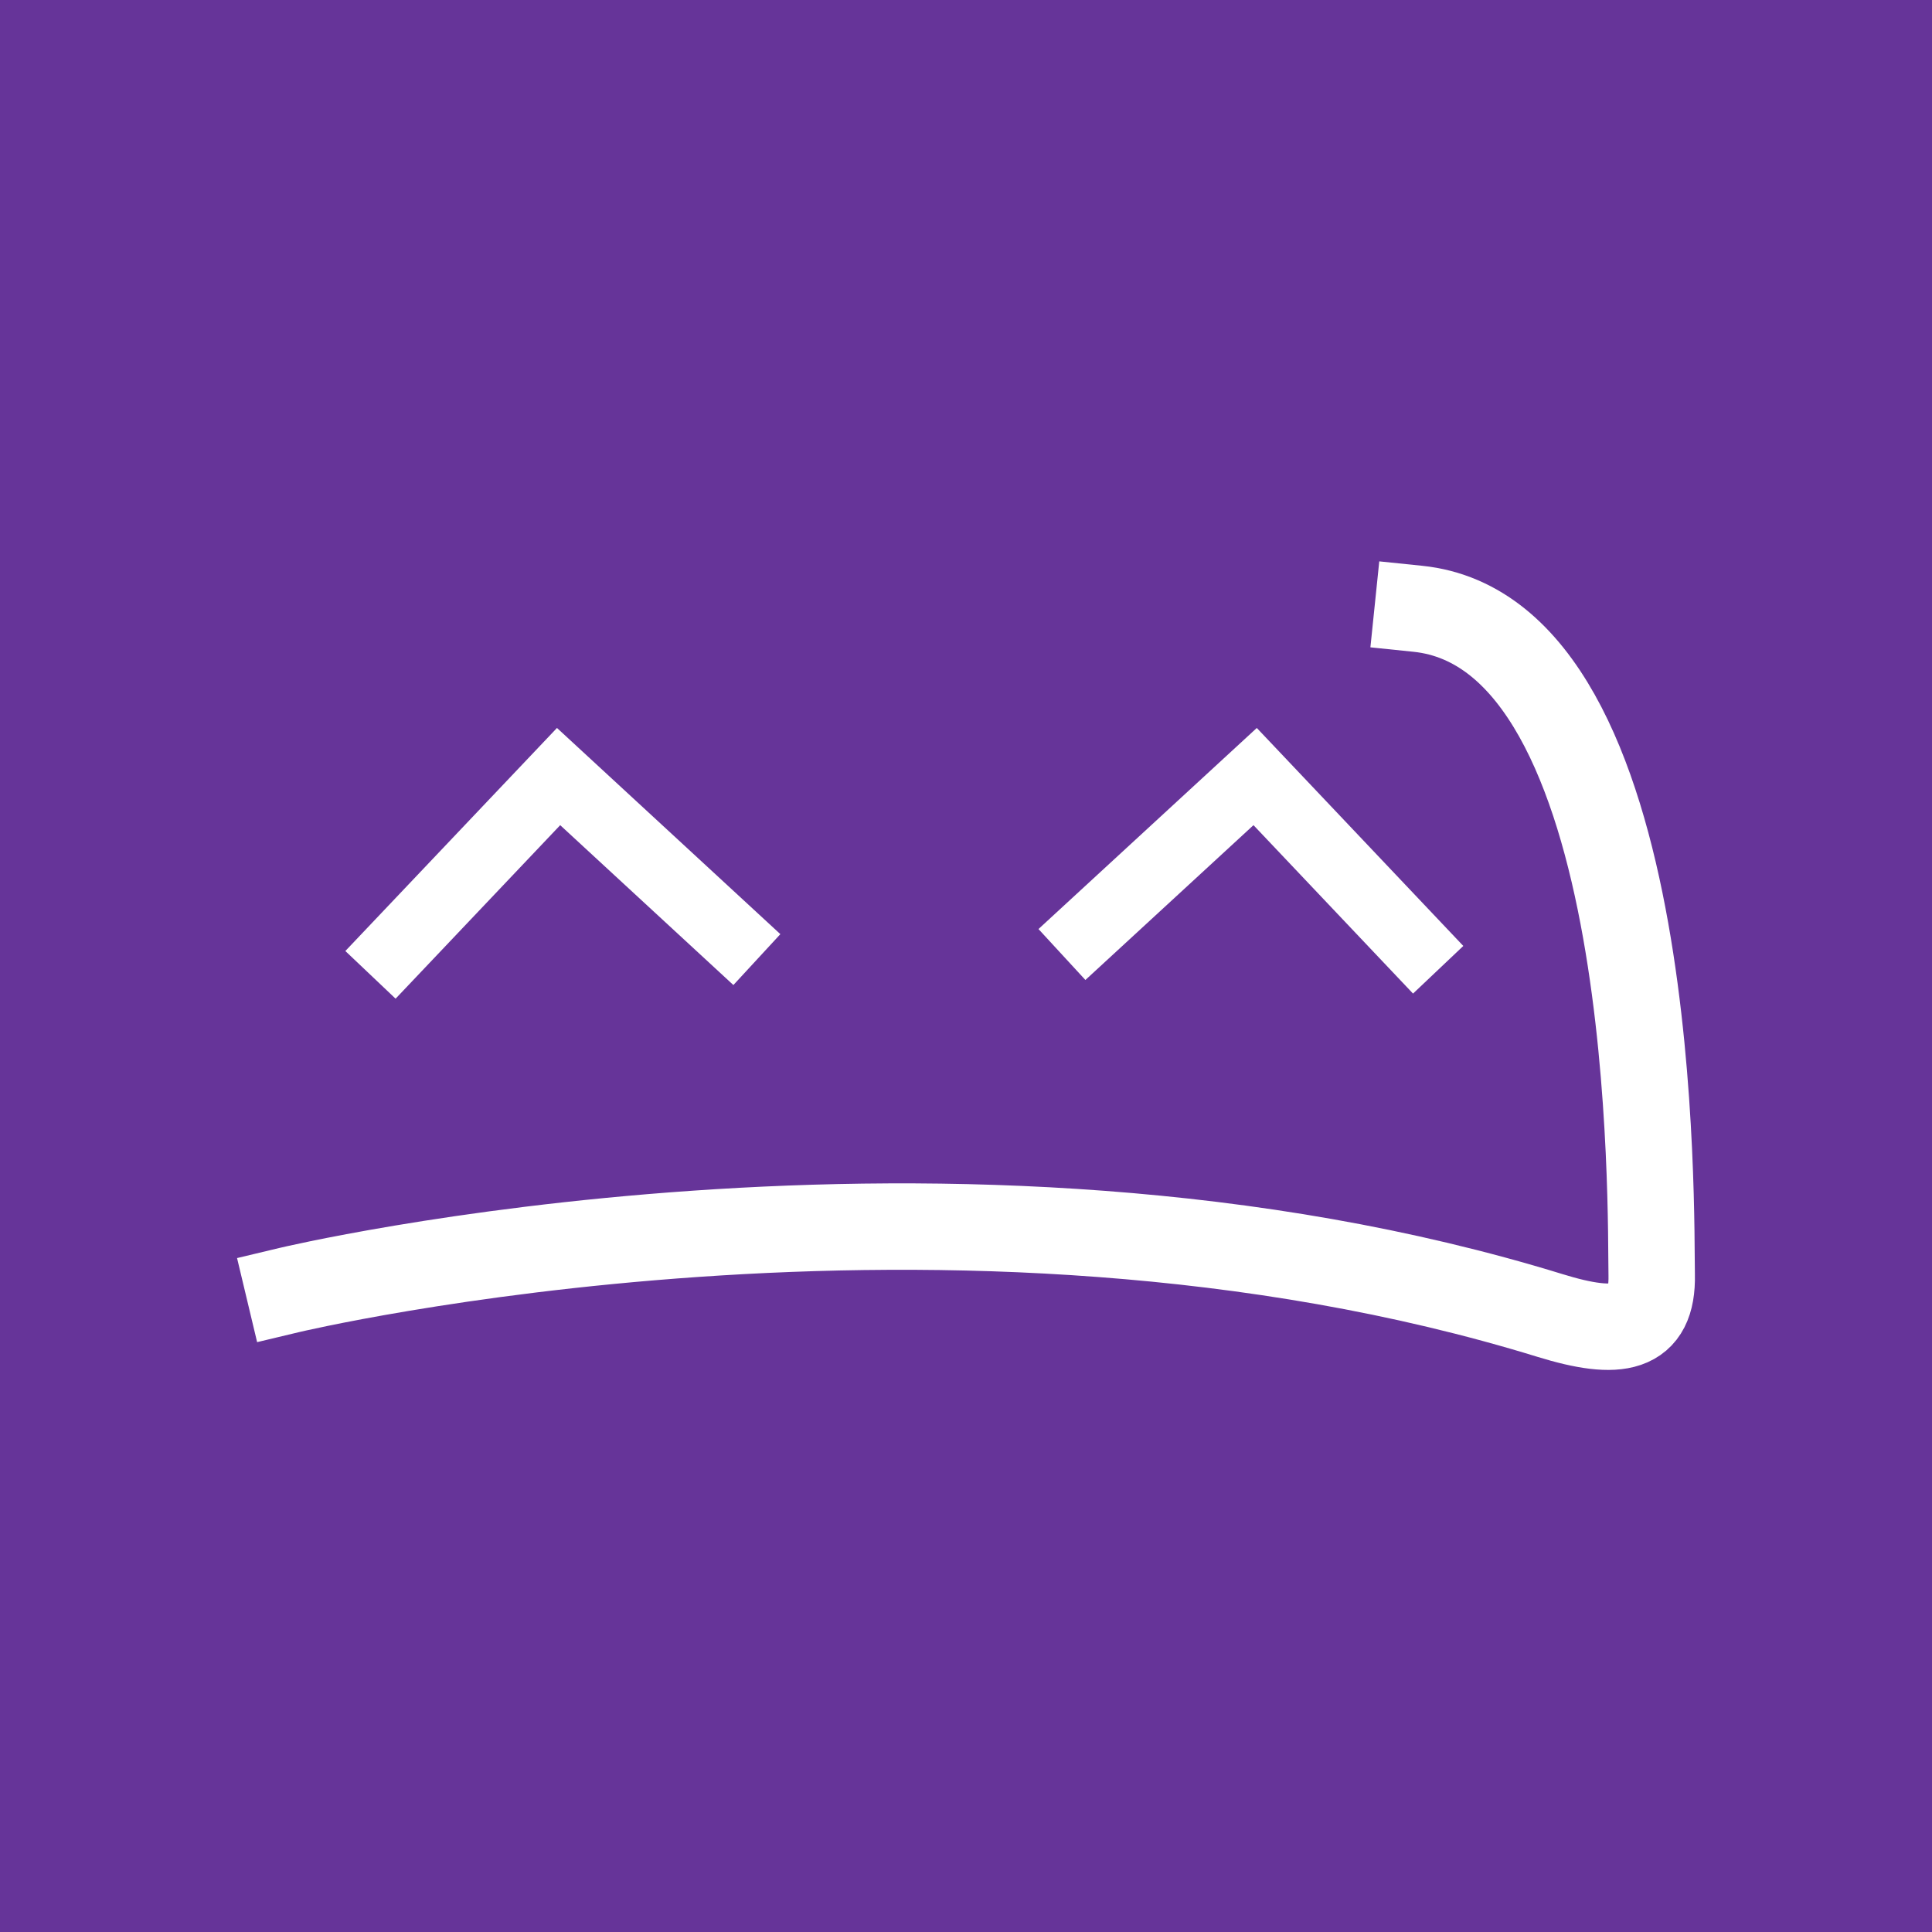
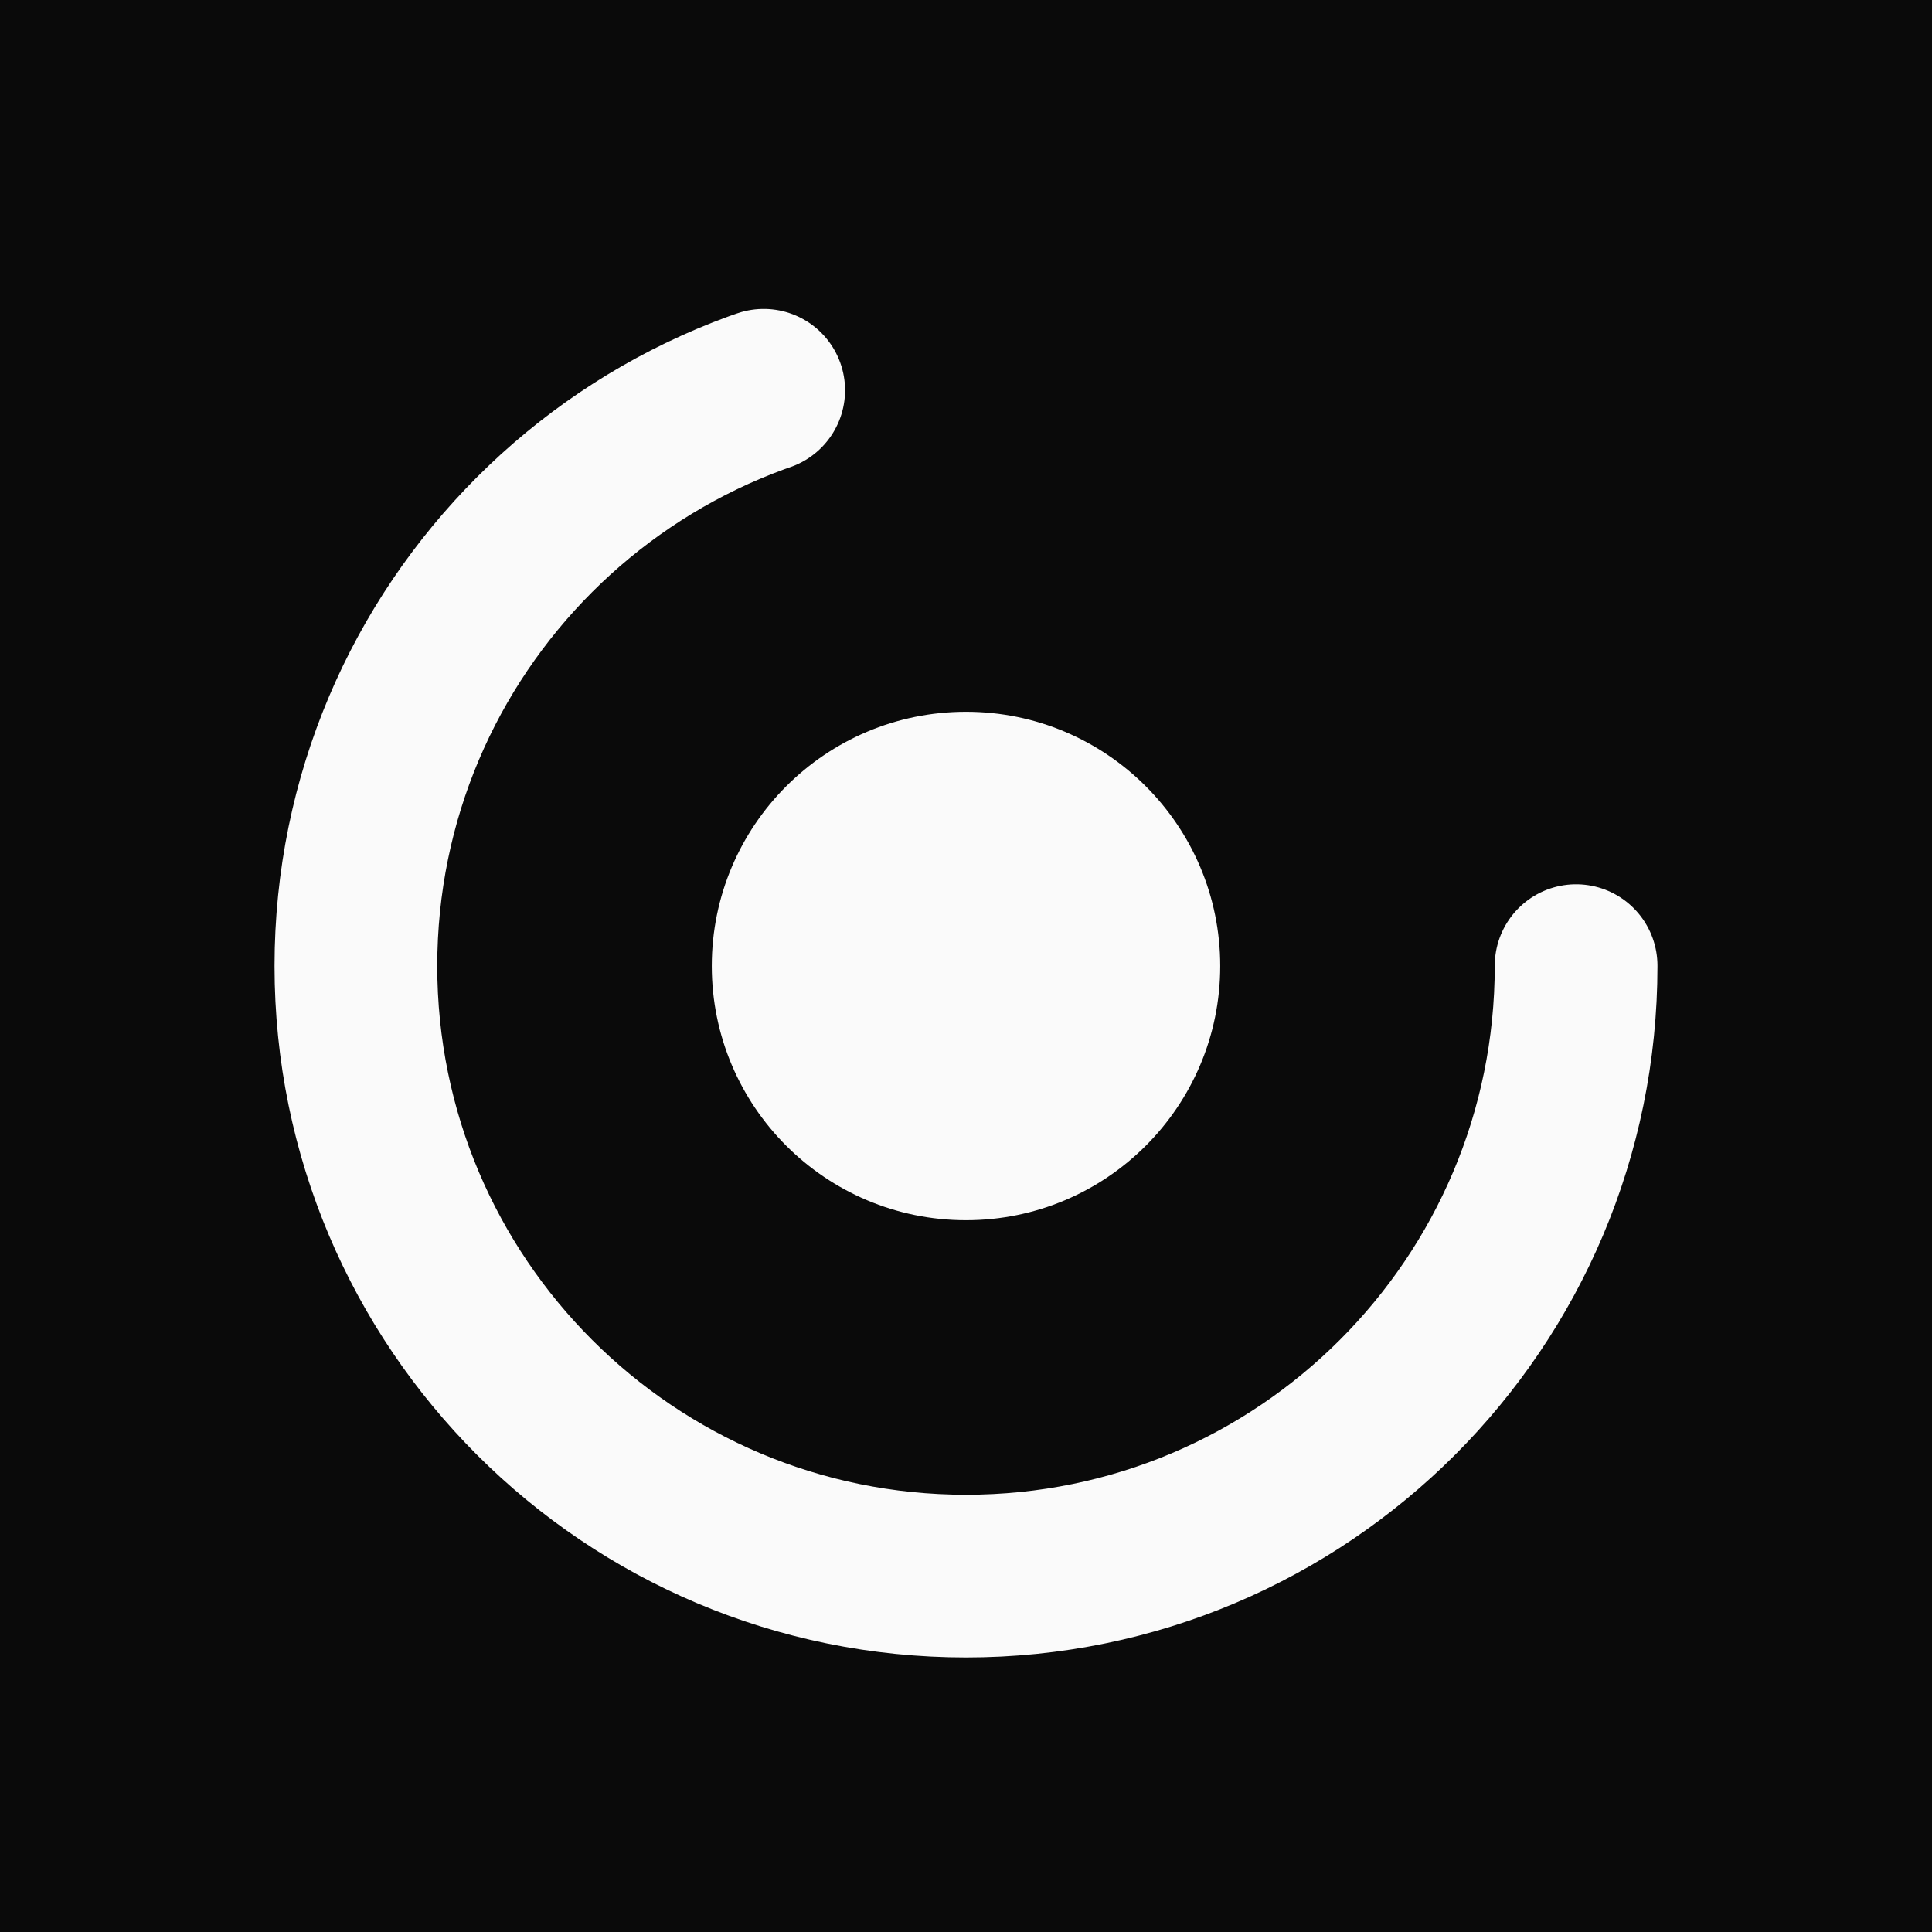
- <svg xmlns="http://www.w3.org/2000/svg" fill-rule="evenodd" stroke-miterlimit="10" clip-rule="evenodd" version="1.1" viewBox="0 0 380 380" xml:space="preserve">
-   <style>svg{background-color:#663499}</style>
-   <rect id="bg" width="100%" height="100%" fill="#663499" />
-   <g id="logo" fill="none" stroke="#fff">
-     <path id="left" stroke-width="13.62" d="m72.867 191.74 37-39 39 36" />
-     <path id="right" stroke-width="13.62" d="m208.87 187.74 38-35 36 38" />
-     <path id="outer" stroke-linecap="square" stroke-width="17" d="m56.867 253.74s130.61-31.182 248 5c13.45 4.146 20.244 2.975 20-8s1.909-126.06-46-131" />
+ <svg xmlns="http://www.w3.org/2000/svg" version="1.1" viewBox="0 0 380 380">
+   <rect id="bg" width="100%" height="100%" fill="#0a0a0a" />
+   <g id="logo">
+     <circle cx="190" cy="190" r="120" fill="none" stroke="#fafafa" stroke-width="32" stroke-linecap="round" stroke-dasharray="525 229" />
+     <circle cx="190" cy="190" r="50" fill="#fafafa" />
  </g>
</svg>
